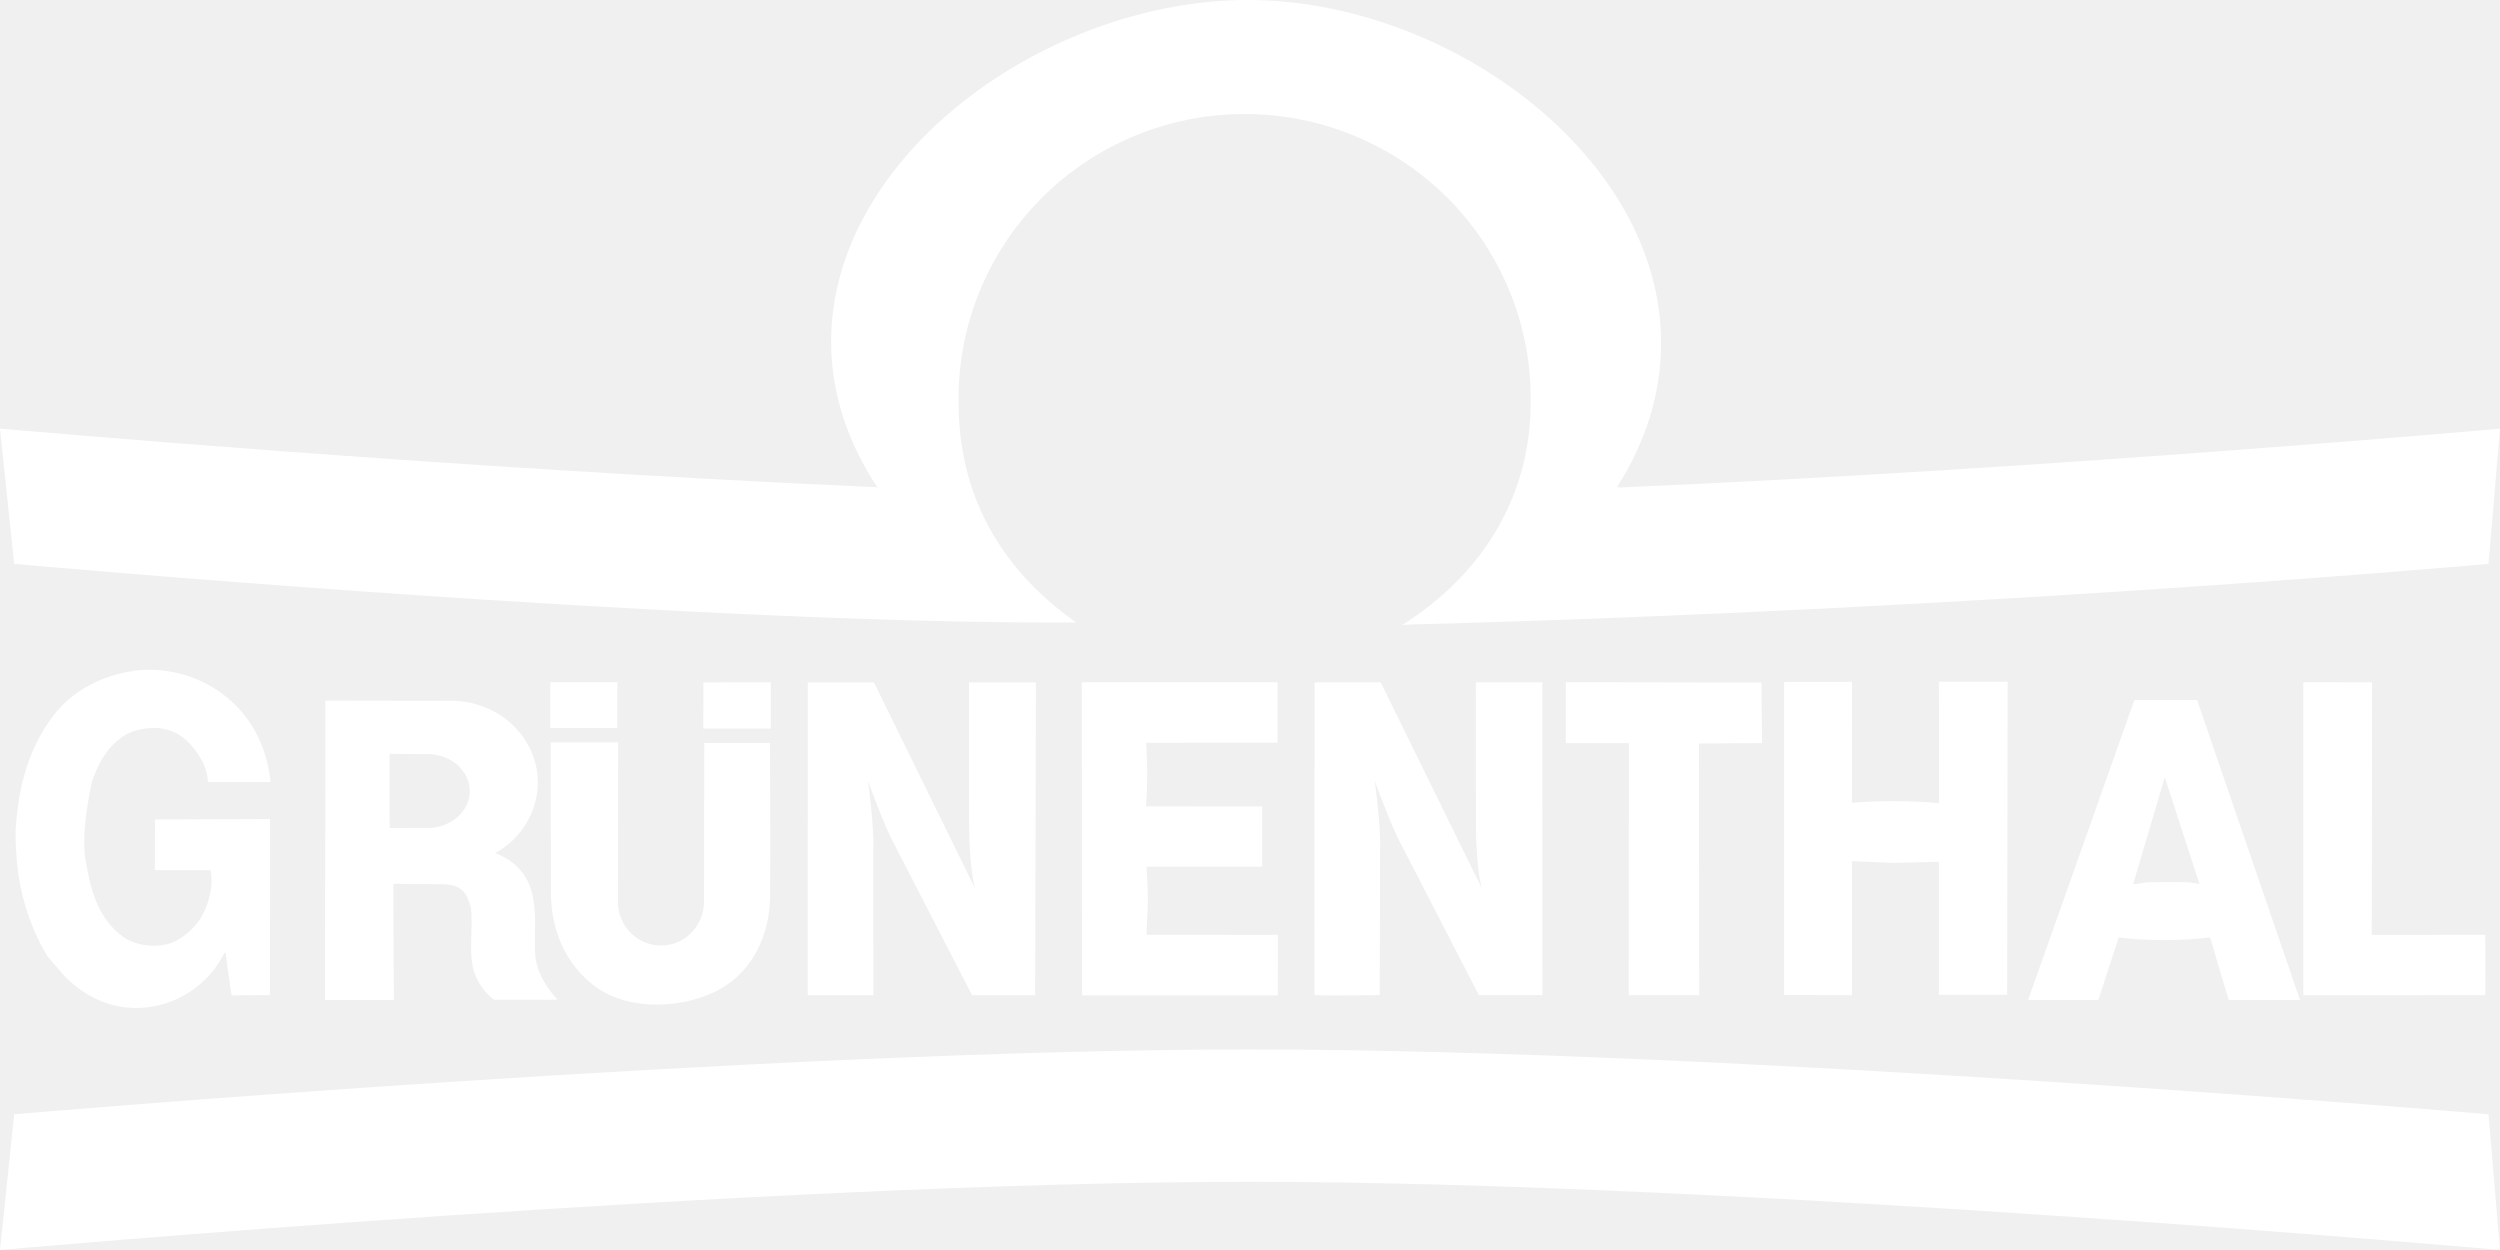
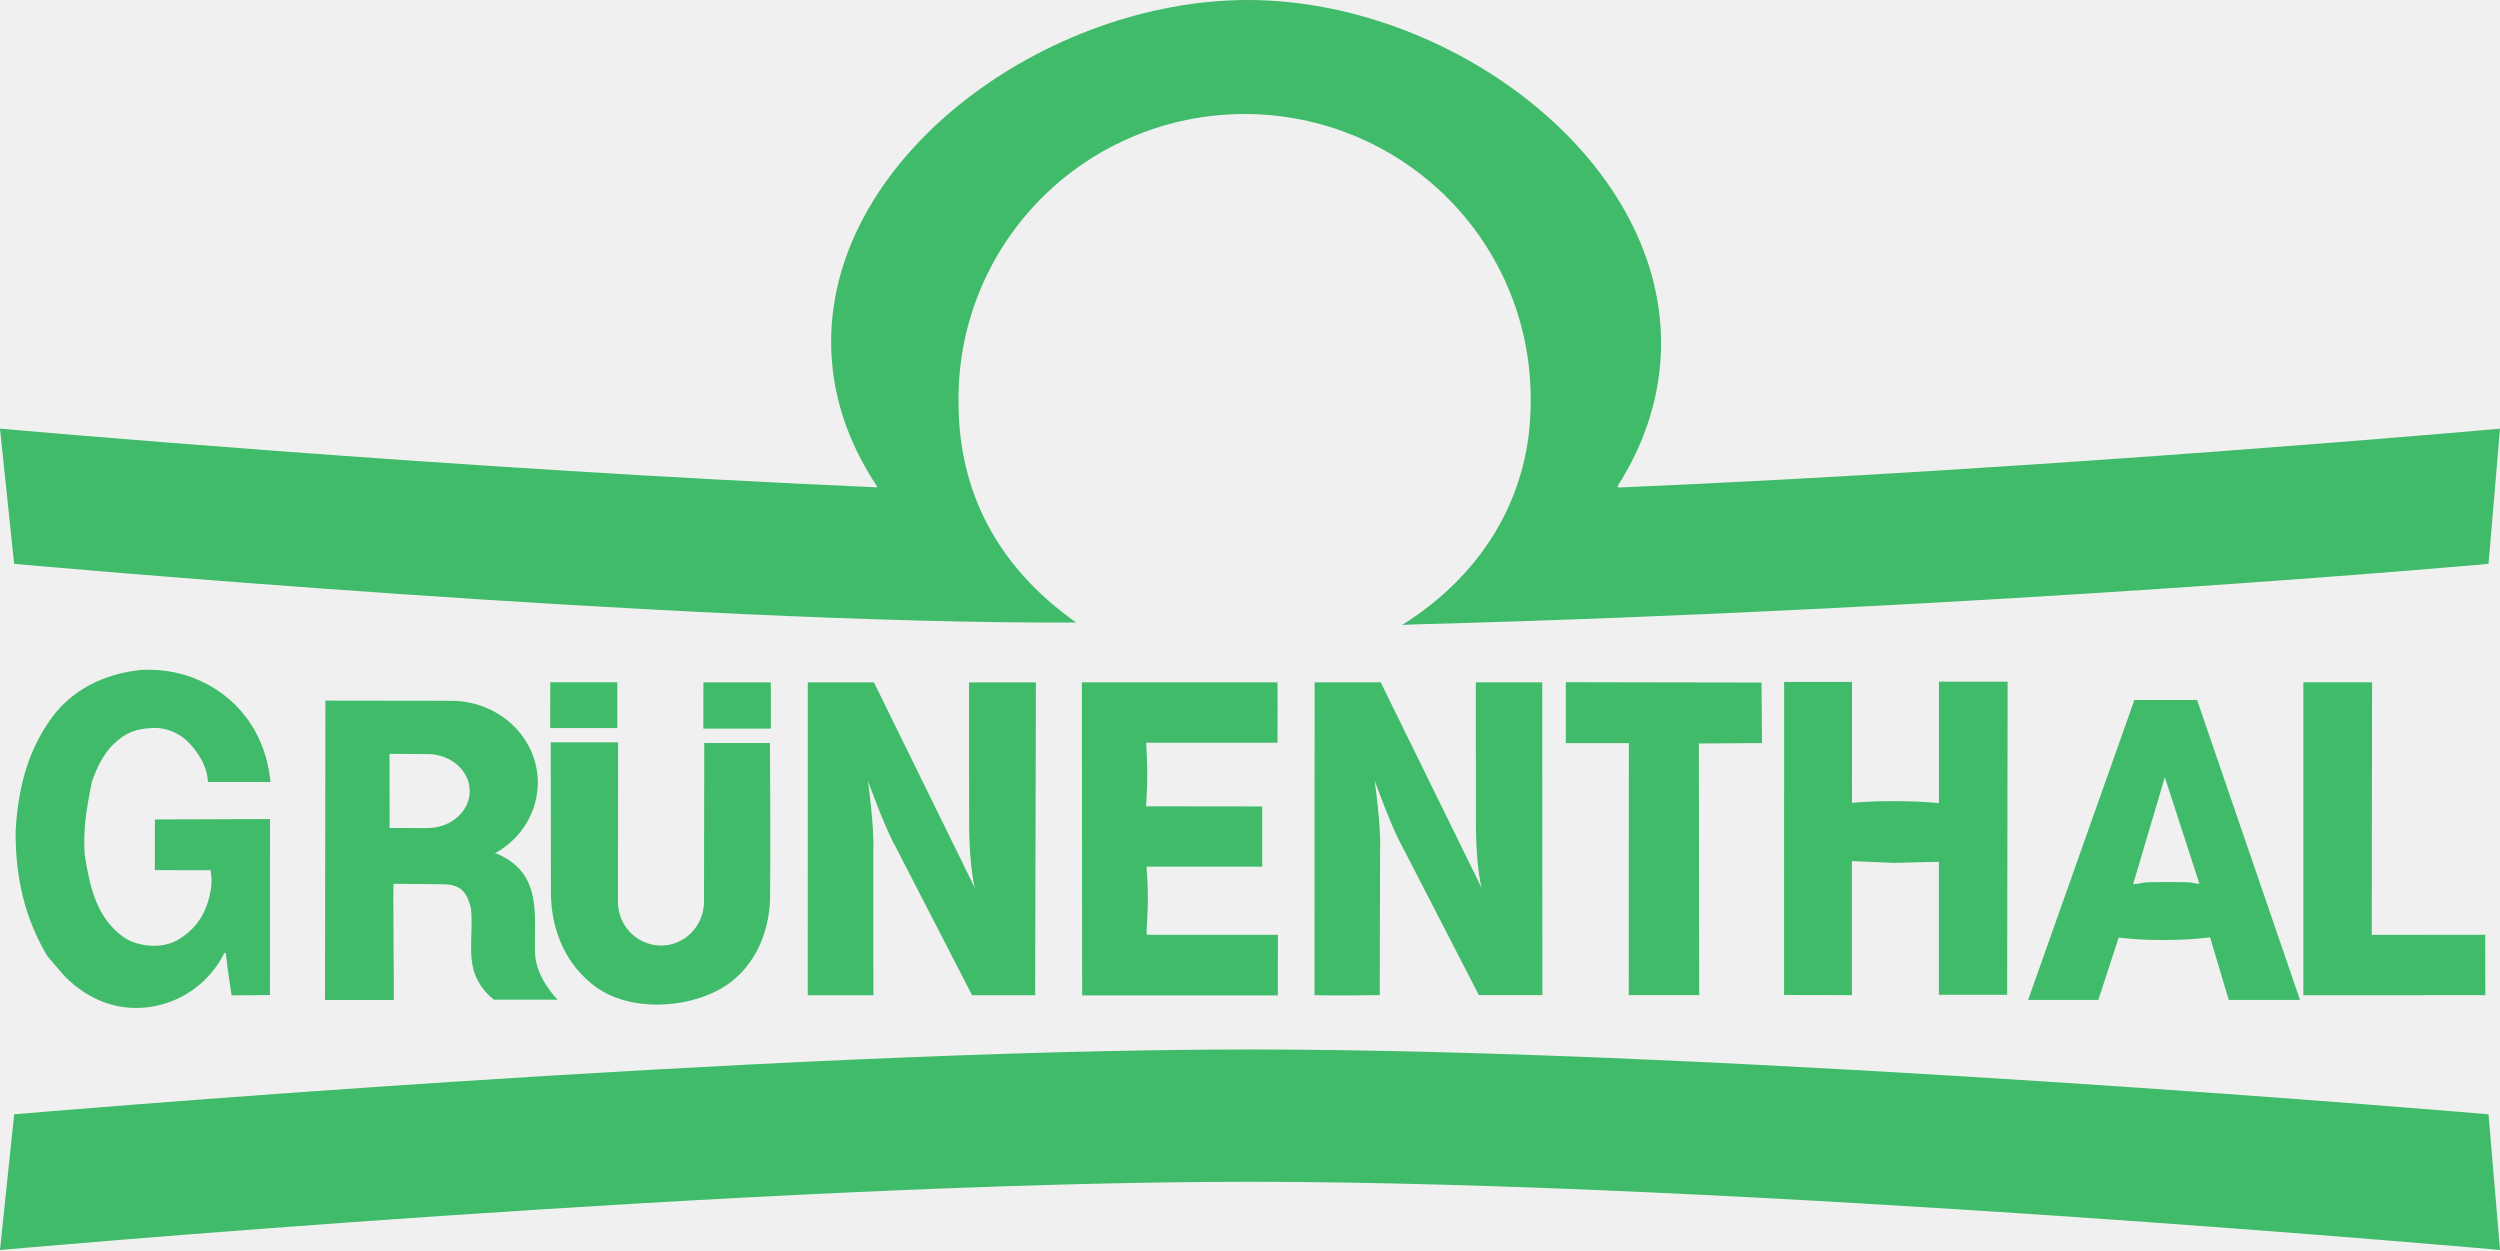
- <svg xmlns="http://www.w3.org/2000/svg" width="100" height="50" viewBox="0 0 100 50" fill="none">
-   <path fill-rule="evenodd" clip-rule="evenodd" d="M99.541 22.554L100 17.147C100 17.147 82.017 18.761 64.75 19.501L64.698 19.456C65.798 17.731 66.443 15.792 66.443 13.724C66.443 6.219 57.898 0 49.911 0C41.924 0 33.245 6.169 33.245 13.674C33.245 15.779 33.94 17.756 35.106 19.509L35.18 19.493C17.983 18.747 0 17.145 0 17.145L0.566 22.554C0.566 22.554 27.276 24.972 43.05 24.902C39.865 22.656 38.343 19.623 38.343 16.113C38.32 14.604 38.599 13.106 39.164 11.705C39.728 10.304 40.568 9.029 41.633 7.954C42.697 6.879 43.966 6.026 45.366 5.443C46.766 4.86 48.268 4.56 49.785 4.56C51.303 4.56 52.805 4.86 54.204 5.443C55.604 6.026 56.873 6.879 57.938 7.954C59.003 9.029 59.842 10.304 60.407 11.705C60.972 13.106 61.251 14.604 61.228 16.113C61.228 19.636 59.485 22.867 56.084 25C56.084 25 56.331 24.983 56.487 24.978C79.394 24.374 99.541 22.554 99.541 22.554Z" fill="white" />
-   <path d="M0.568 44.572C0.568 44.572 30.678 41.981 49.974 41.978C69.331 41.974 99.541 44.572 99.541 44.572L100 49.999C100 49.999 69.514 47.27 49.974 47.272C30.456 47.273 0 50 0 50L0.568 44.572ZM49.872 16.035V16L49.89 16.017L49.872 16.035ZM24.692 27.289V29.123H22.009L22.012 27.29L24.692 27.289ZM94.883 27.293L94.87 37.395L99.409 37.392L99.413 39.806L92.134 39.808V27.291L94.883 27.293ZM51.1 27.29C51.1 27.29 51.109 28.908 51.099 29.71L45.846 29.711C45.846 29.711 45.892 30.502 45.891 31.007C45.888 31.493 45.842 32.253 45.842 32.253L50.487 32.258L50.486 34.667H45.86C45.899 35.193 45.91 35.491 45.913 36.019C45.916 36.554 45.838 37.299 45.873 37.392L51.114 37.394L51.113 39.815L43.284 39.816L43.273 27.291L51.1 27.29ZM80.306 27.268L80.286 39.792H77.556V34.472L75.752 34.516C75.649 34.516 74.077 34.444 74.077 34.444L74.078 39.807L71.363 39.801L71.366 27.277L74.079 27.276L74.078 32.112C74.719 32.063 75.084 32.047 75.726 32.047C76.442 32.047 76.846 32.064 77.557 32.125L77.556 27.269L80.306 27.268ZM70.461 27.302L70.48 29.723L67.955 29.74L67.968 39.806H65.15L65.155 29.724H62.633V27.288L70.461 27.302ZM30.833 27.294V29.144H28.133L28.137 27.295L30.833 27.294ZM34.957 27.295L39.002 35.536C39.002 35.536 38.785 34.831 38.765 33.073L38.761 27.297H41.436L41.405 39.81C41.405 39.81 39.668 39.804 38.883 39.81L35.8 33.826C35.396 33.112 34.717 31.235 34.717 31.235C34.717 31.235 34.977 33.062 34.932 34.064L34.936 39.81H32.309L32.312 27.297L34.957 27.295ZM55.227 27.293L59.272 35.532C59.272 35.532 59.054 34.829 59.037 33.068L59.033 27.294H61.69L61.695 39.806C61.695 39.806 59.938 39.802 59.155 39.806C58.555 38.645 56.071 33.823 56.071 33.823C55.665 33.108 54.988 31.232 54.988 31.232C54.988 31.232 55.248 33.056 55.203 34.06L55.188 39.804C55.188 39.804 53.396 39.836 52.579 39.806L52.584 27.294L55.227 27.293ZM24.725 29.692L24.718 36.072C24.714 36.531 24.893 36.973 25.214 37.301C25.535 37.629 25.973 37.817 26.433 37.822C27.392 37.826 28.159 37.031 28.16 36.072L28.17 29.719C29.006 29.715 30.798 29.719 30.798 29.719C30.798 29.719 30.824 33.895 30.803 35.918C30.768 37.43 30.095 38.845 28.794 39.57C27.373 40.351 25.199 40.456 23.836 39.481C22.646 38.611 22.037 37.238 22.036 35.677L22.029 29.692H24.725ZM10.211 29.257C10.556 29.885 10.749 30.565 10.822 31.28H8.319C8.297 30.91 8.176 30.551 7.969 30.243C7.539 29.548 6.973 29.141 6.204 29.114C5.695 29.134 5.213 29.197 4.776 29.566C4.2 29.996 3.897 30.645 3.68 31.261C3.482 32.217 3.302 33.208 3.395 34.23C3.591 35.456 3.855 36.714 4.951 37.491C5.535 37.878 6.455 37.957 7.083 37.613C7.745 37.232 8.191 36.668 8.384 35.831C8.472 35.44 8.484 35.203 8.427 34.808L6.194 34.805L6.197 32.778L10.801 32.762L10.797 39.803L9.264 39.815C9.264 39.815 9.085 38.671 9.031 38.127L8.979 38.109C8.687 38.704 8.249 39.217 7.707 39.599C7.165 39.981 6.535 40.221 5.875 40.295C4.596 40.441 3.469 39.938 2.593 39.058L1.905 38.262C1.009 36.785 0.604 35.101 0.625 33.225C0.718 31.64 1.064 30.154 1.958 28.869C2.802 27.602 4.179 26.946 5.627 26.8C7.502 26.684 9.28 27.591 10.211 29.257Z" fill="white" />
-   <path fill-rule="evenodd" clip-rule="evenodd" d="M17.158 30.164C18.067 30.194 18.789 30.845 18.789 31.644C18.789 32.44 18.066 33.092 17.158 33.123L15.586 33.12L15.581 30.155L17.158 30.164ZM19.854 34.14C21.816 34.957 21.314 36.813 21.411 38.246C21.501 39.195 22.307 39.988 22.307 39.988L19.76 39.989C19.376 39.695 19.095 39.295 18.955 38.844C18.723 38.047 18.942 37.146 18.833 36.298C18.691 35.831 18.555 35.38 17.735 35.37L15.741 35.351C15.723 35.351 15.756 39.998 15.756 39.998L13 40L13.017 28.024L18.046 28.031C19.96 28.031 21.513 29.497 21.513 31.306C21.511 31.882 21.35 32.447 21.047 32.944C20.744 33.441 20.31 33.852 19.788 34.135L19.854 34.14ZM87.977 35.357C87.458 35.295 87.9 35.283 86.641 35.283C85.437 35.283 85.98 35.314 85.324 35.37L86.592 31.089L87.977 35.357ZM87.883 28L92 39.998H89.148L88.403 37.495C87.715 37.573 87.324 37.596 86.631 37.599C85.895 37.603 85.479 37.582 84.747 37.502L83.934 39.998H81.125L85.376 28H87.883Z" fill="white" />
+ <svg xmlns="http://www.w3.org/2000/svg" id="Camada_1" data-name="Camada 1" viewBox="0 0 1137.17 568.59">
+   <defs>
+     <style>
+       .cls-1, .cls-2 {
+         fill: #40bb6a;
+       }
+ 
+       .cls-2 {
+         fill-rule: evenodd;
+       }
+     </style>
+   </defs>
+   <path class="cls-2" d="M1131.95,256.48l5.22-61.49s-204.49,18.36-400.86,26.77l-.59-.51c12.51-19.61,19.85-41.67,19.85-65.18C755.57,70.72,658.4,0,567.57,0s-189.52,70.15-189.52,155.49c0,23.94,7.75,46.02,21.01,65.95l-.17.23C203.33,213.19,0,194.97,0,194.97l6.43,61.51s303.75,27.49,483.12,26.7c-36.23-25.54-53.54-60.03-53.54-99.94-.26-17.16,2.91-34.2,9.34-50.13,6.42-15.93,15.97-30.43,28.07-42.65,12.11-12.23,26.54-21.93,42.46-28.56,15.92-6.63,33-10.04,50.25-10.04s34.34,3.41,50.25,10.04,30.35,16.34,42.46,28.56c12.11,12.23,21.65,26.72,28.07,42.65,6.42,15.93,9.6,32.97,9.34,50.13,0,40.07-19.82,76.8-58.49,101.06,0,0,2.8-.19,4.59-.25,260.48-6.87,489.59-27.56,489.59-27.56Z" />
+   <path class="cls-1" d="M6.45,506.86s342.4-29.46,561.84-29.49c220.12-.04,563.66,29.49,563.66,29.49l5.22,61.71s-346.68-31.03-568.88-31.01c-221.95.01-568.29,31.03-568.29,31.03l6.45-61.73ZM567.13,182.35v-.4l.21.19-.21.21ZM280.79,310.32v20.86h-30.52l.04-20.85h30.47ZM1078.98,310.36l-.15,114.88,51.62-.03.04,27.45-82.77.03v-142.34h31.26ZM581.1,310.33s.1,18.4-.01,27.52h-59.74s.53,9,.52,14.75c-.03,5.52-.56,14.17-.56,14.17l52.83.06v27.39h-52.62c.44,5.98.57,9.37.6,15.38.03,6.08-.85,14.56-.46,15.62h59.61s-.01,27.55-.01,27.55h-89.03s-.12-142.41-.12-142.41h89.01ZM913.21,310.08l-.22,142.41h-31.05v-60.49l-20.51.5c-1.18,0-19.05-.83-19.05-.83v60.99s-30.86-.07-30.86-.07l.03-142.41h30.86s-.01,54.98-.01,54.98c7.29-.56,11.44-.74,18.74-.74,8.13,0,12.73.19,20.82.88v-55.22s31.26-.01,31.26-.01ZM801.26,310.47l.21,27.53-28.71.19.15,114.47h-32.05l.06-114.64h-28.68v-27.71l89.02.16ZM350.63,310.38v21.04h-30.71l.04-21.02h30.66ZM397.52,310.39l46.01,93.71s-2.48-8.01-2.7-28.01l-.04-65.69h30.41l-.35,142.3s-19.75-.06-28.68,0l-35.06-68.05c-4.6-8.12-12.32-29.46-12.32-29.46,0,0,2.96,20.77,2.45,32.17l.04,65.34h-29.87l.03-142.3h30.08ZM628.03,310.36l45.99,93.69s-2.48-8-2.67-28.02l-.04-65.66h30.21l.06,142.28s-19.98-.04-28.88,0c-6.82-13.2-35.07-68.03-35.07-68.03-4.61-8.13-12.32-29.46-12.32-29.46,0,0,2.96,20.74,2.45,32.16l-.16,65.32s-20.38.35-29.68.01l.06-142.28h30.06ZM281.16,337.65l-.07,72.55c-.04,5.22,1.98,10.25,5.64,13.98,3.65,3.73,8.64,5.86,13.86,5.93,10.9.04,19.63-9,19.64-19.9l.12-72.24c9.5-.04,29.88,0,29.88,0,0,0,.3,47.48.06,70.49-.4,17.19-8.06,33.28-22.85,41.53-16.15,8.88-40.88,10.08-56.38-1.02-13.53-9.89-20.45-25.5-20.47-43.25l-.07-68.06h30.65ZM116.12,332.7c3.92,7.14,6.12,14.88,6.94,23.01h-28.46c-.26-4.22-1.63-8.29-3.98-11.8-4.89-7.9-11.33-12.52-20.07-12.83-5.79.22-11.27.94-16.24,5.14-6.56,4.89-10.01,12.27-12.47,19.27-2.25,10.87-4.3,22.14-3.24,33.77,2.23,13.94,5.23,28.24,17.7,37.08,6.63,4.4,17.09,5.3,24.24,1.39,7.53-4.33,12.6-10.74,14.79-20.26,1-4.45,1.13-7.14.49-11.64l-25.39-.03.03-23.06,52.36-.18-.04,80.07-17.43.13s-2.03-13.01-2.65-19.2l-.59-.21c-3.32,6.77-8.3,12.6-14.46,16.95-6.17,4.35-13.33,7.07-20.83,7.92-14.54,1.65-27.36-4.07-37.33-14.07l-7.82-9.06c-10.18-16.79-14.79-35.95-14.56-57.28,1.06-18.02,5-34.91,15.16-49.53,9.59-14.41,25.26-21.88,41.72-23.53,21.32-1.33,41.54,8.99,52.14,27.93Z" />
+   <path class="cls-2" d="M195.12,343.01c10.34.34,18.54,7.75,18.54,16.83s-8.22,16.47-18.54,16.82l-17.88-.03-.06-33.72,17.94.1ZM225.77,388.23c22.31,9.28,16.6,30.39,17.7,46.69,1.03,10.79,10.19,19.81,10.19,19.81h-28.96c-4.36-3.33-7.56-7.87-9.15-13.01-2.64-9.06-.15-19.3-1.4-28.95-1.61-5.3-3.16-10.44-12.48-10.55l-22.68-.21c-.2,0,.18,52.84.18,52.84l-31.34.03.19-136.19,57.2.08c21.76,0,39.42,16.68,39.42,37.25-.03,6.55-1.85,12.97-5.3,18.62-3.45,5.65-8.38,10.32-14.32,13.54l.75.06ZM1000.45,402.07c-5.9-.71-.88-.85-15.19-.85s-7.52.35-14.97.99l14.42-48.68,15.75,48.53ZM999.38,318.41l46.82,136.43h-32.43l-8.47-28.46c-7.82.89-12.27,1.14-20.16,1.19-8.37.04-13.09-.2-21.42-1.1l-9.25,28.37h-31.95l48.34-136.43h28.51Z" />
</svg>
